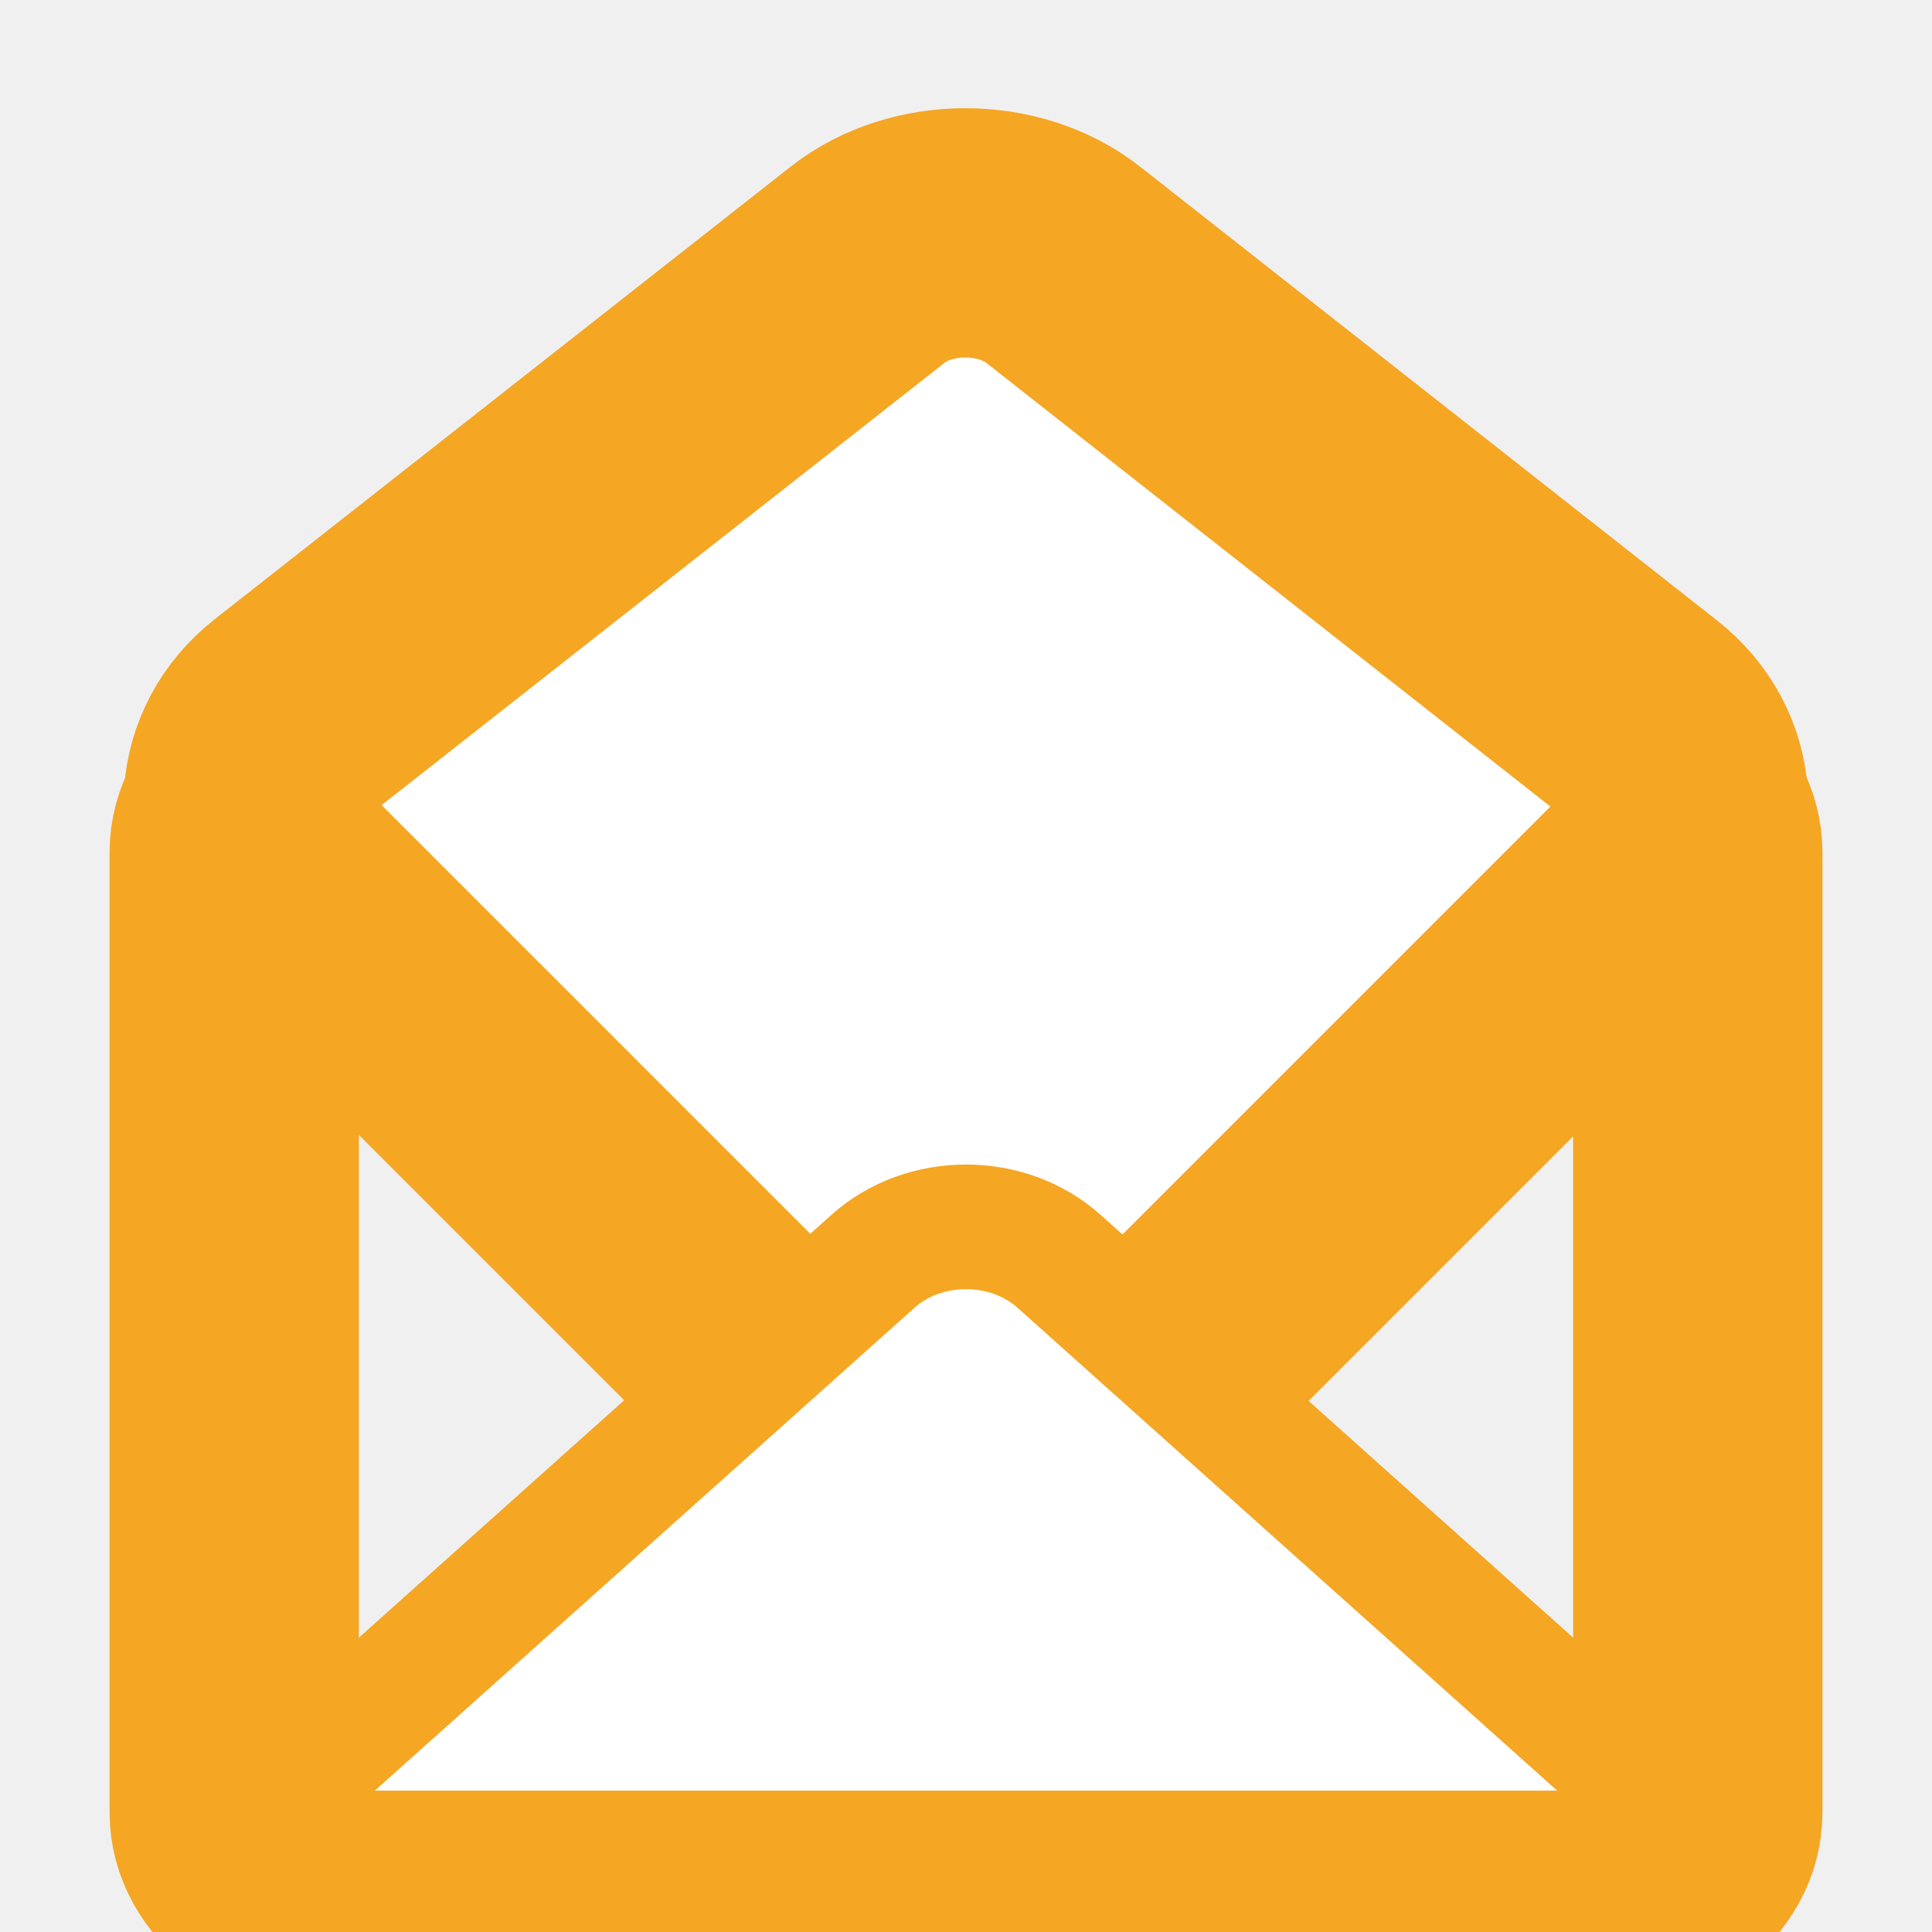
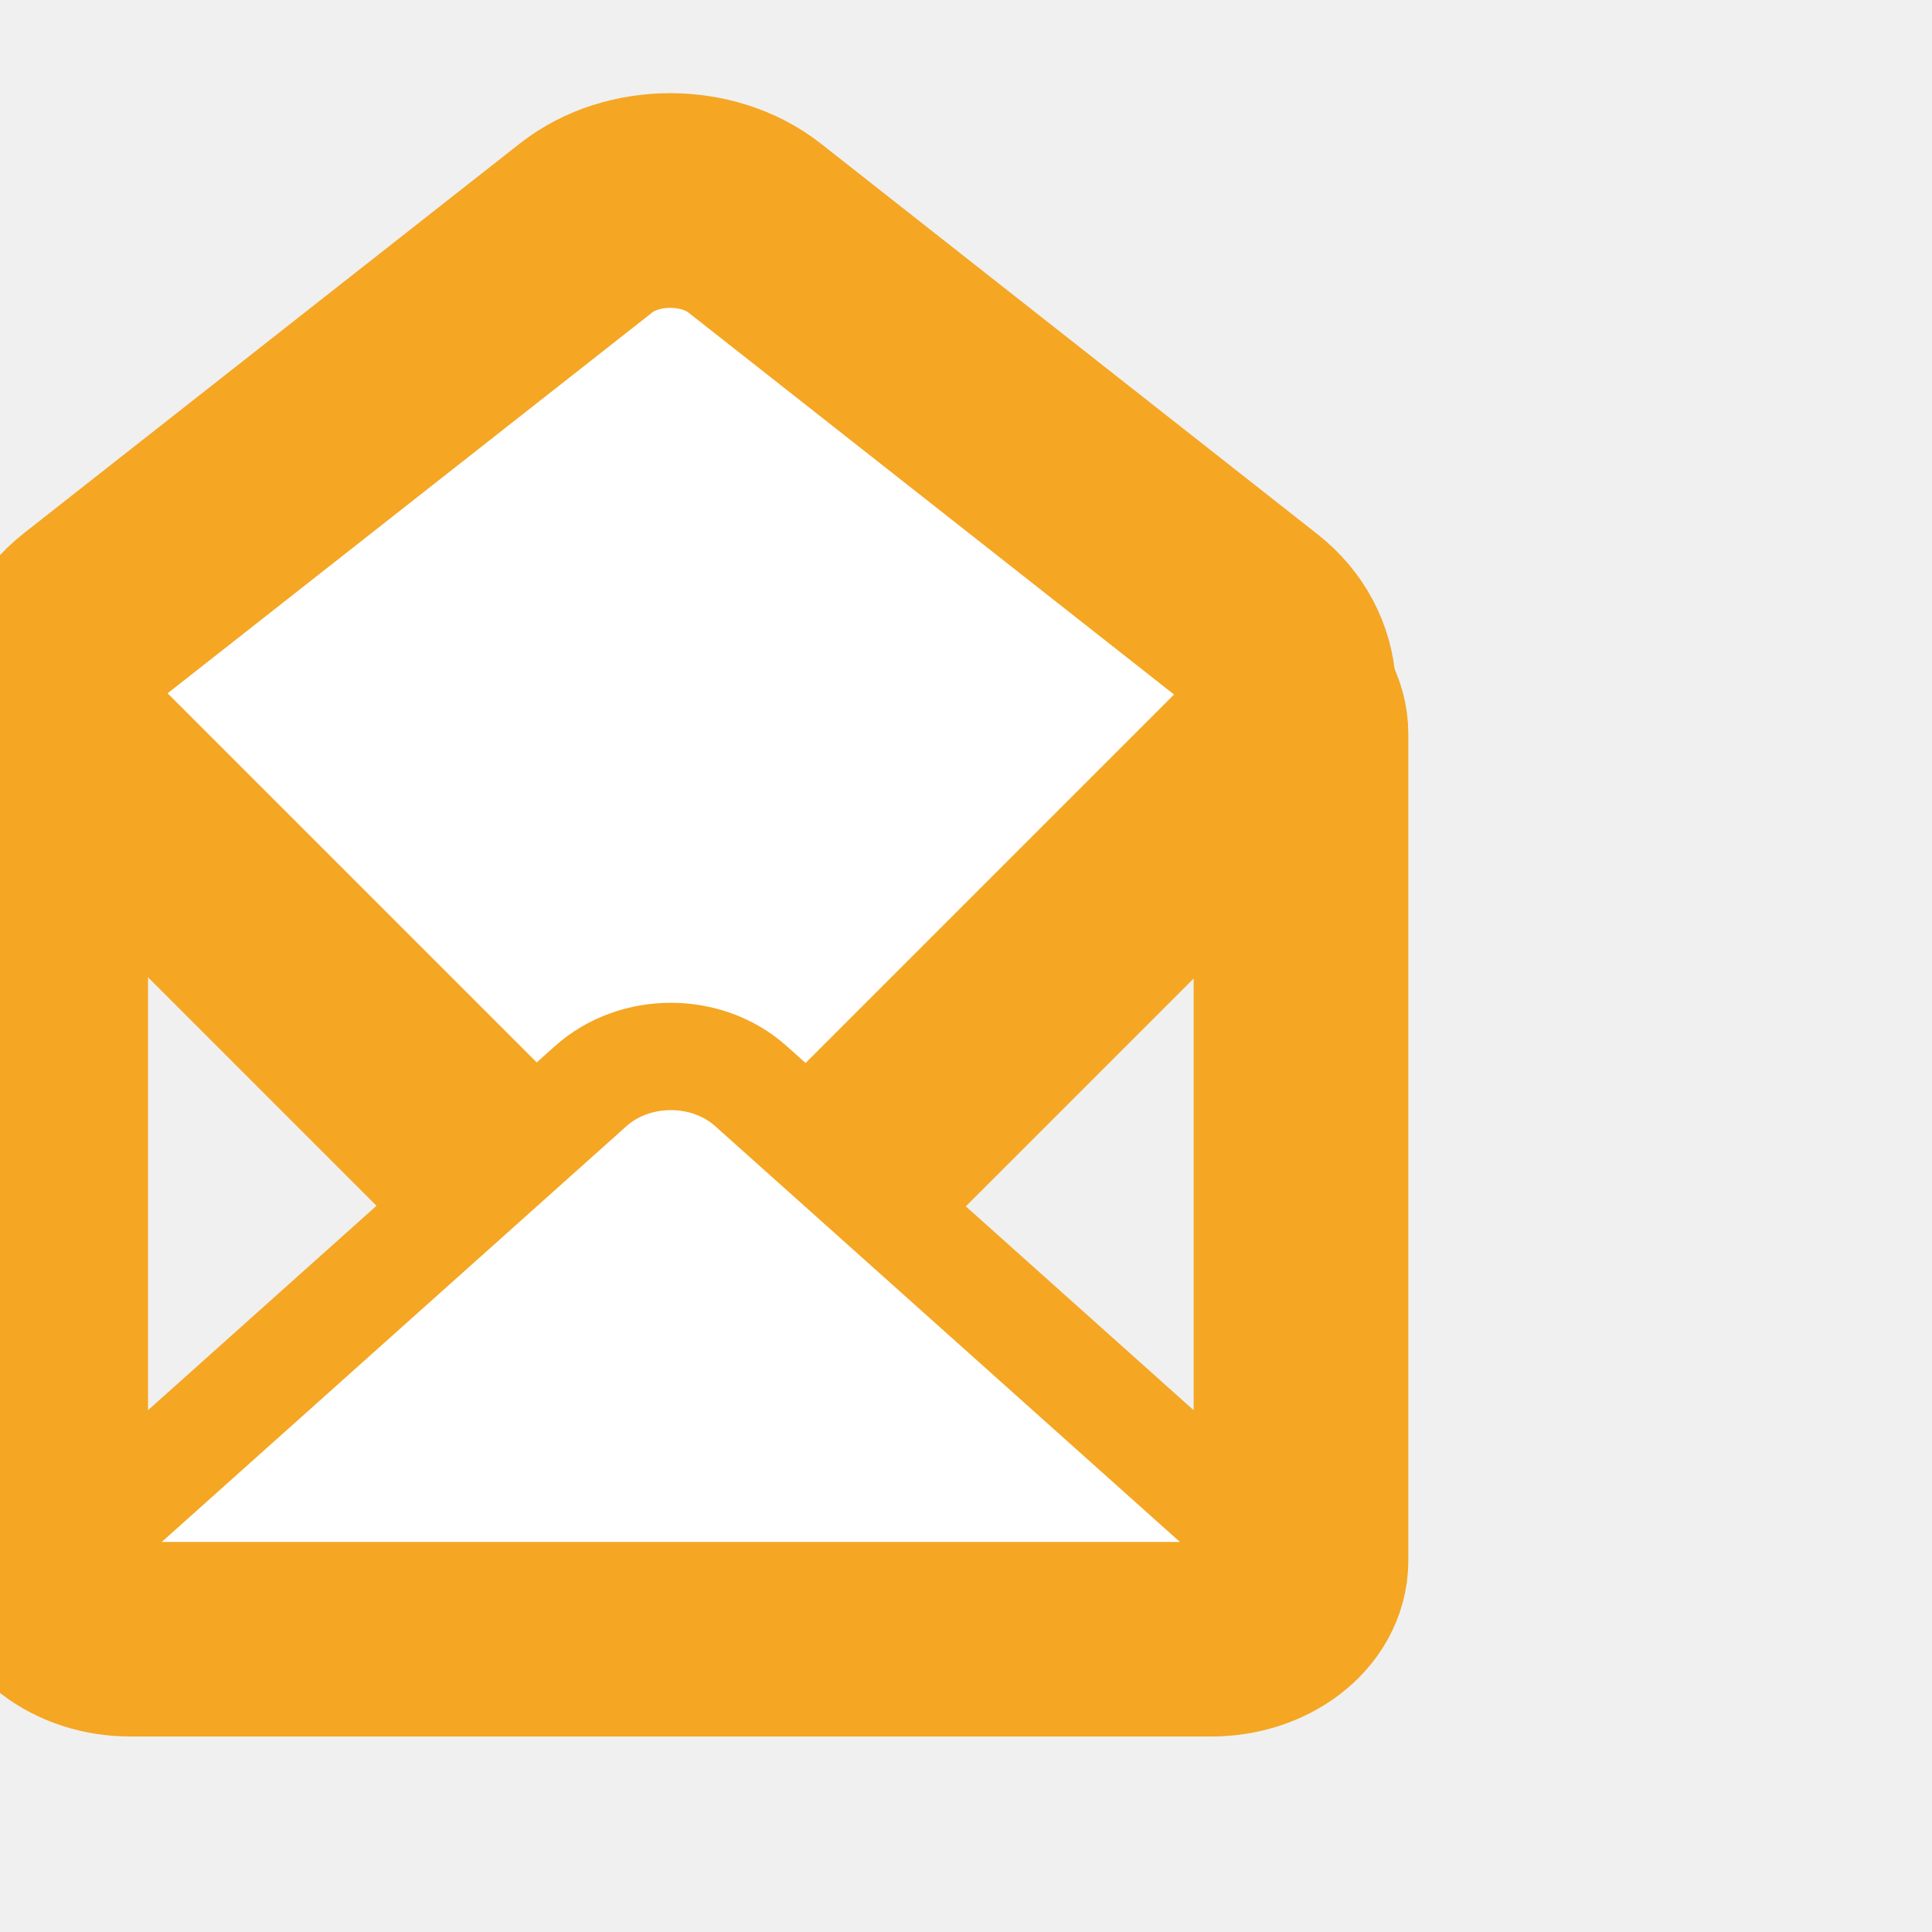
- <svg xmlns="http://www.w3.org/2000/svg" xmlns:xlink="http://www.w3.org/1999/xlink" class="upf-icon upf-icon-envelope-open" width="36px" height="36px" viewBox="40 13 25 31" version="1.1">
+ <svg xmlns="http://www.w3.org/2000/svg" xmlns:xlink="http://www.w3.org/1999/xlink" class="upf-icon upf-icon-envelope-open" width="36px" height="36px" viewBox="40 13 36 36" version="1.1">
  <defs>
    <path d="M0.758,13.677 C0.758,12.971 1.512,12.4 2.428,12.4 L22.572,12.4 C23.495,12.4 24.242,12.977 24.242,13.677 L24.242,29.08 C24.242,29.785 23.488,30.357 22.572,30.357 L2.428,30.357 C1.505,30.357 0.758,29.78 0.758,29.08 L0.758,13.677 Z" id="envelope-open-path-1" />
    <path d="M5.26,7.898 C5.391,6.805 6.384,5.813 7.48,5.682 L19.171,4.285 C20.267,4.154 21.154,4.94 21.154,6.055 L21.154,19.539 C21.154,20.647 20.261,21.546 19.16,21.546 L5.617,21.546 C4.515,21.546 3.729,20.661 3.86,19.567 L5.26,7.898 Z" id="envelope-open-path-3" />
  </defs>
  <g stroke="none" stroke-width="1" fill="none" fill-rule="evenodd" transform="translate(40, 13)">
    <use id="envelope-open-Rectangle-33" stroke="#F5A623" stroke-width="4" xlink:href="#envelope-open-path-1" />
    <use id="envelope-open-Rectangle-34" stroke="#F5A623" stroke-width="4" fill="#FFFFFF" transform="translate(12.50002, 12.90833) rotate(-315) translate(-12.50002, -12.90833) " xlink:href="#envelope-open-path-3" />
    <path d="M23.485,19.686 L13.993,28.179 C13.168,28.917 11.829,28.915 11.007,28.179 L1.515,19.686" id="envelope-open-Triangle-5-Copy-2" stroke="#F5A623" stroke-width="2" stroke-linecap="round" stroke-linejoin="round" fill="#FFFFFF" transform="translate(12.5, 24.20871) rotate(-180) translate(-12.5, -24.20871) " />
  </g>
</svg>
